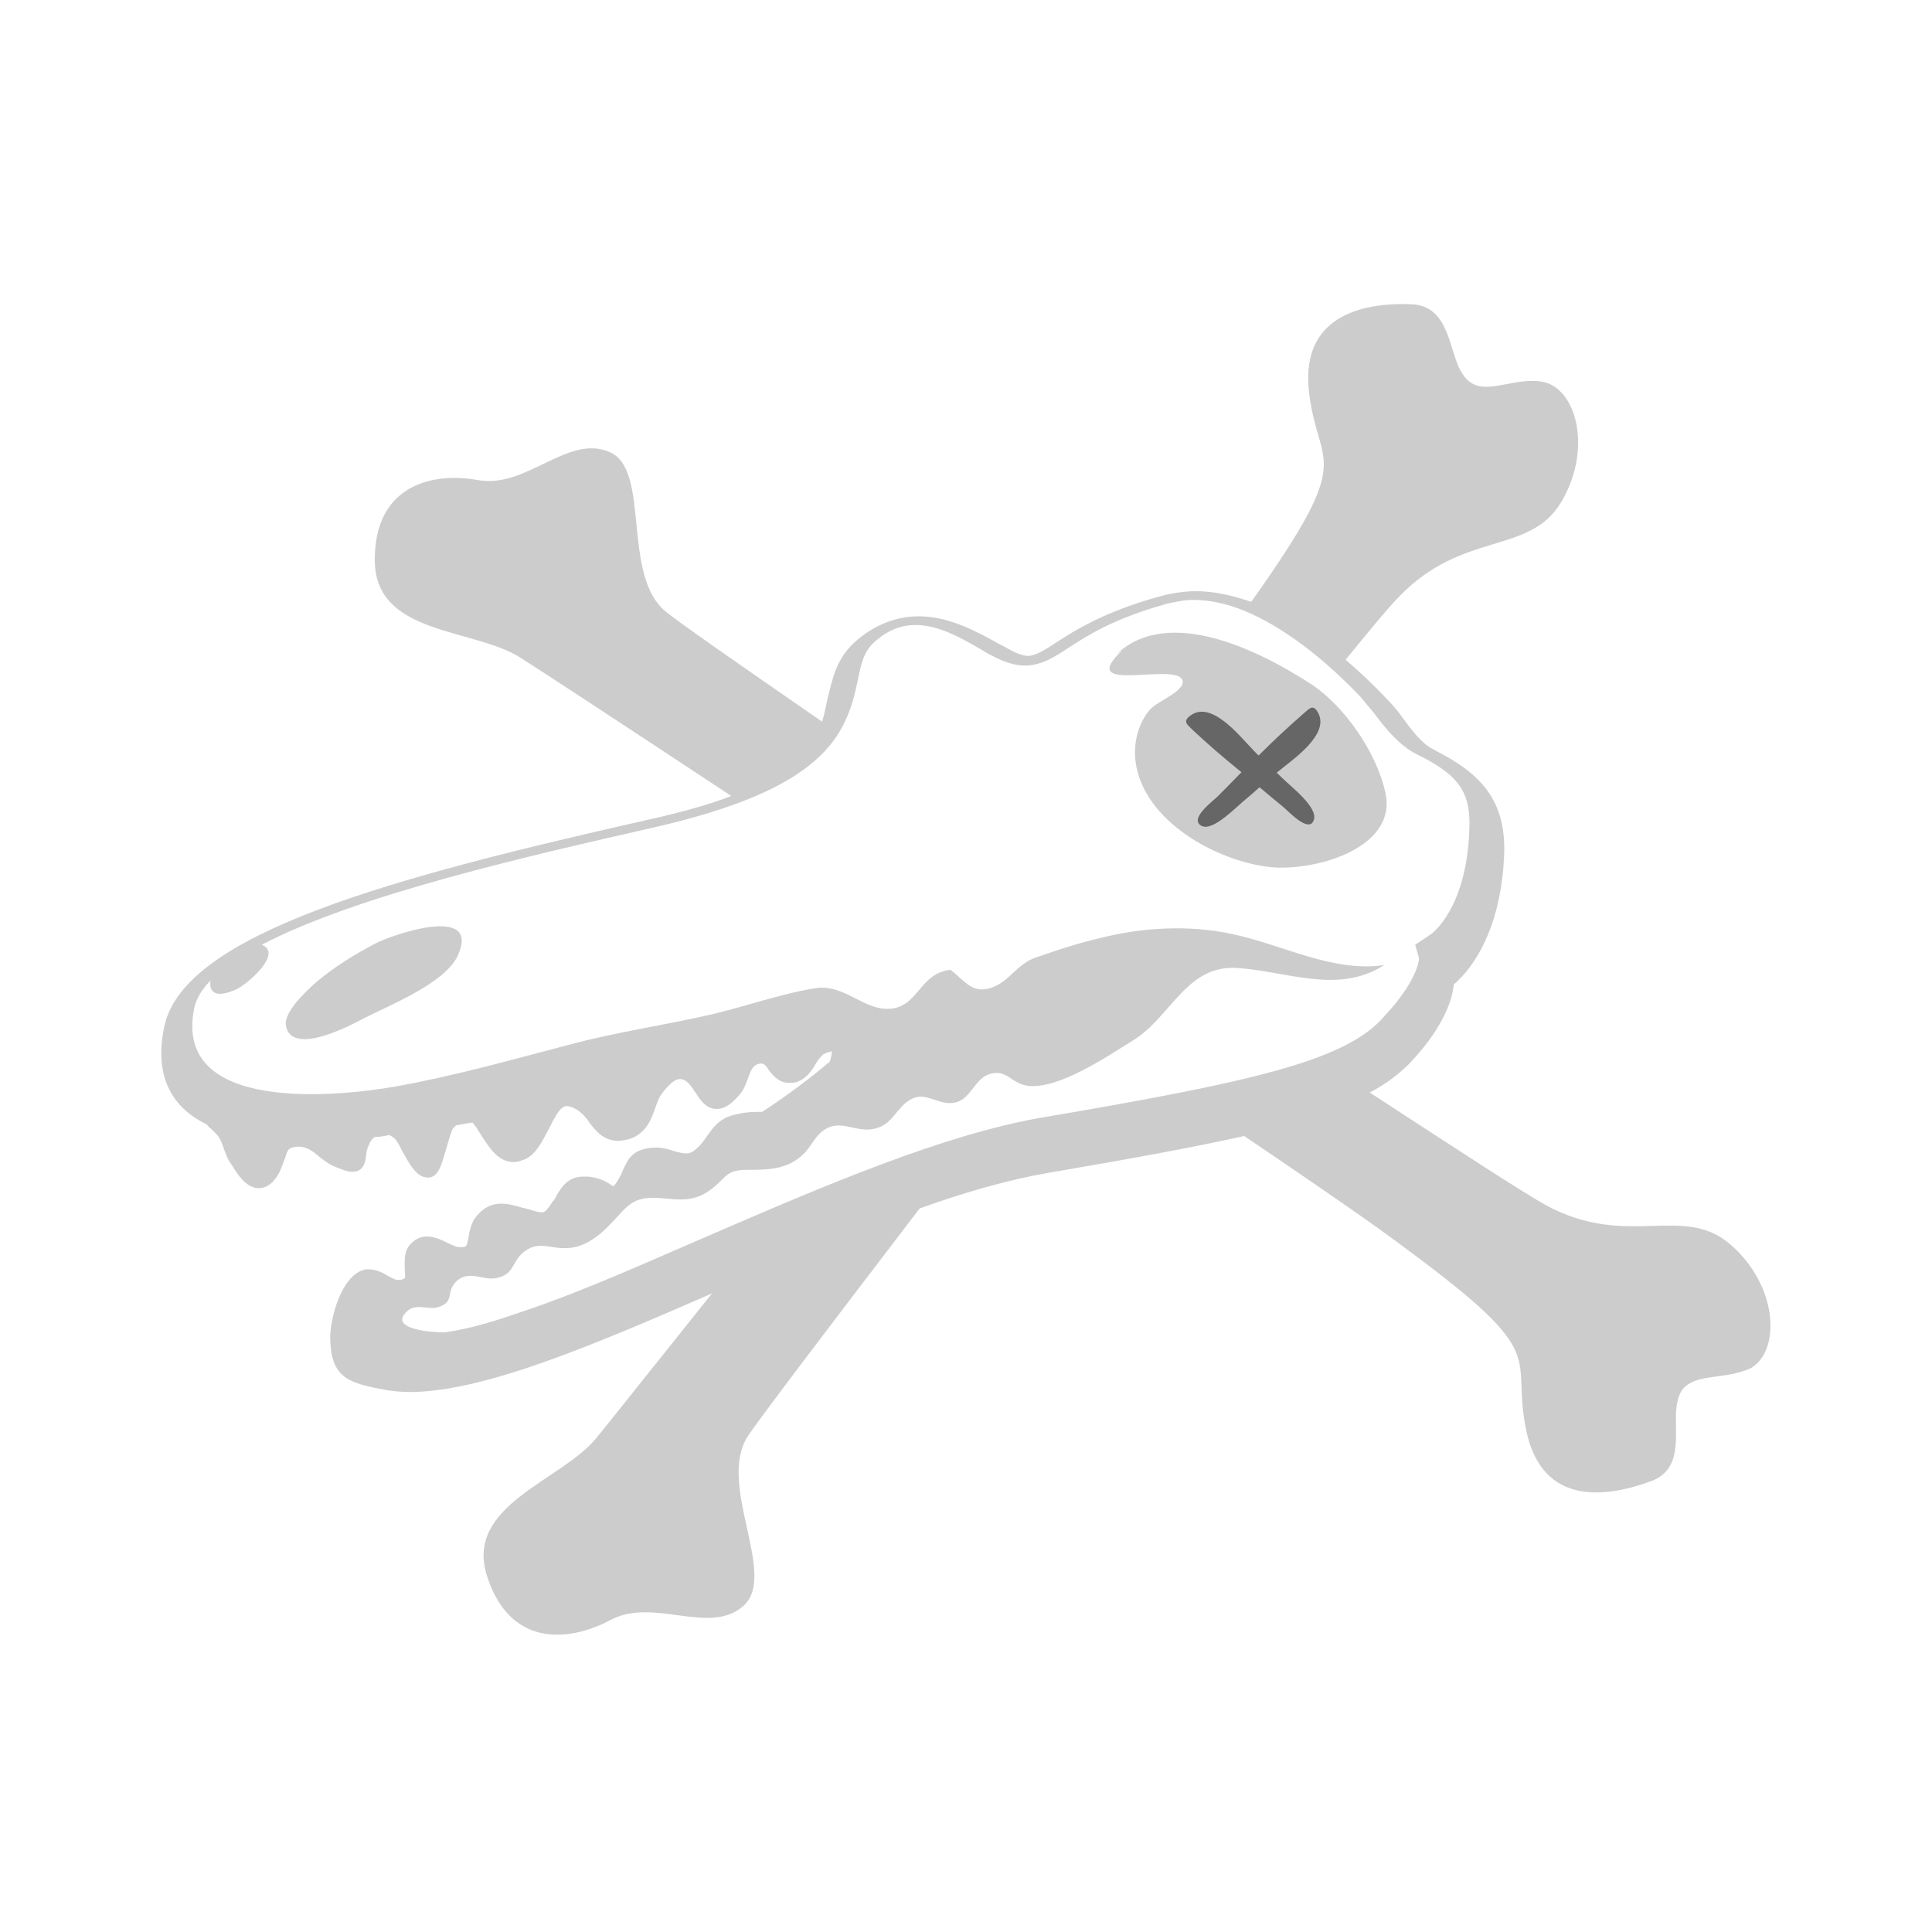
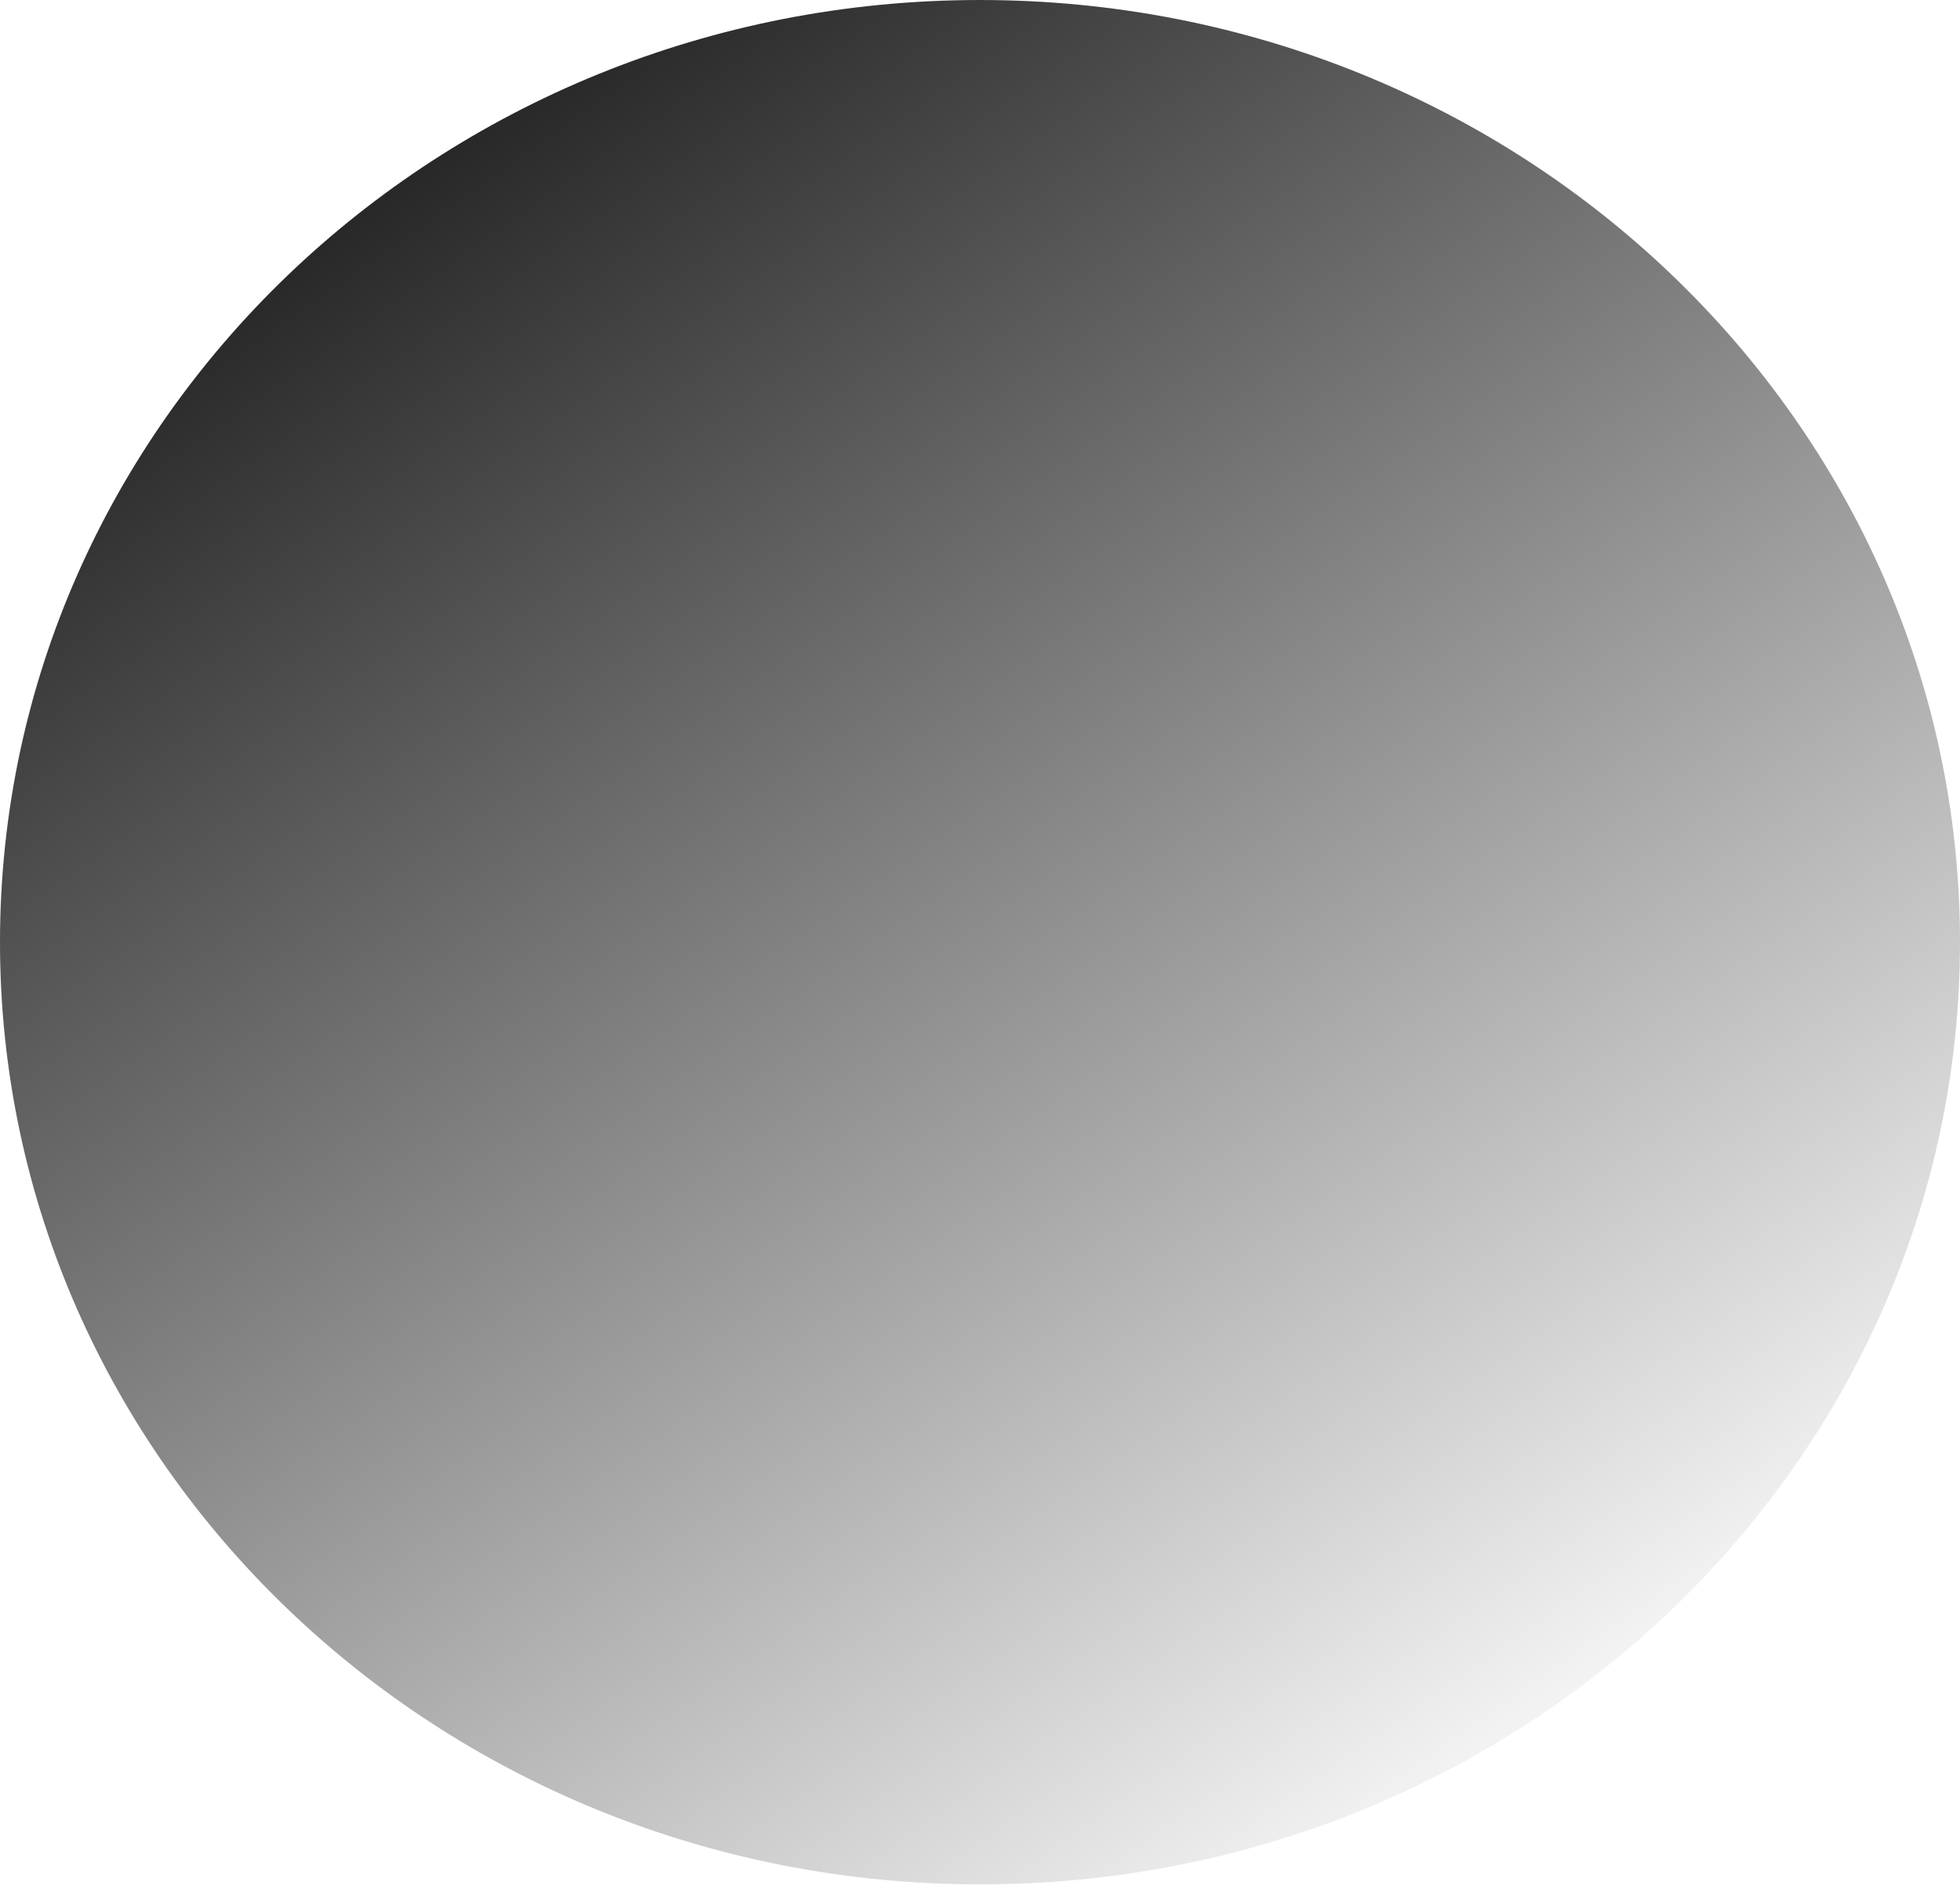
- <svg xmlns="http://www.w3.org/2000/svg" viewBox="0 0 200 200">
-   <style>.bones{fill:#ccc ;} .eye{fill:#666;}</style>
-   <path class="bones" d="M38.8 97.7c-2.1 1.1-4.2 2.4-6.1 4-.9.8-3.4 3.1-3.1 4.5.6 3.1 6.4.1 7.9-.7 2.7-1.4 8.6-3.7 9.9-6.6 2.4-5.3-6.7-2.2-8.6-1.2zM143.4 82c-.9-4.1-4.2-8.9-7.7-11.2-5.1-3.3-14.6-8.2-20.1-3.1l.6-.4c-5 4.7 5.5 1.2 6.2 3.1.4 1.1-2.6 2.2-3.3 3-1.1 1.2-1.7 3.1-1.6 4.9.4 6.3 7.9 10.6 13.5 11.4 4.5.7 13.8-1.7 12.4-7.7z" />
-   <path class="bones" d="M179.1 128.8c-4.9-4.2-10.6.5-19-4-2.2-1.2-9.1-5.7-18.3-11.7 1.7-.9 3-1.9 4.1-3 3.9-4.1 4.5-7.1 4.6-8.2 1.2-1 4.8-4.7 5.2-13.2.3-6-2.6-8.7-7.1-11-.2-.1-.5-.3-.7-.4-1-.7-1.9-1.9-2.7-3-.5-.7-1-1.3-1.6-1.9-1.4-1.5-2.9-2.9-4.3-4.1 2.6-3.2 4.5-5.5 5.5-6.5 6.6-6.9 13.5-4.3 16.8-9.8 3.3-5.5 1.6-11.9-2-12.5-2.7-.4-5.2 1.1-7 .3-.7-.3-1.3-1-1.8-2.3-.9-2.5-1.3-5.8-4.6-6-4.5-.2-11.6.8-10.7 9 .9 8.2 5.1 6.2-5.9 21.7l-.1.1c-2-.7-3.9-1.1-5.7-1.1-1.2 0-2.5.2-3.6.5-5.9 1.6-9 3.6-11 4.9-1.2.8-2.1 1.3-2.8 1.3-.3 0-.6-.1-.9-.2-.6-.2-1.2-.6-2-1-2.2-1.2-5.1-2.9-8.4-2.9-2.2 0-4.4.8-6.3 2.4-2.2 1.8-2.6 4-3.1 6-.2.8-.3 1.6-.6 2.5-8.7-6-15-10.4-16.2-11.4-4.6-3.8-1.5-14.7-5.8-16.5-4.3-1.9-8.6 3.8-13.6 2.9-5-.9-10.8.7-10.7 8.4s10.3 6.9 15.1 10c1.6 1 10.3 6.7 21.8 14.3-2.3.9-5.2 1.7-8.8 2.5C40.8 90.8 19 96.6 17 106.3c-1 4.8.5 8.2 4.4 10.1.1.1.2.3.4.4l.6.6c.4.4.6 1 .8 1.6.2.5.4 1.1.8 1.6.7 1.2 1.6 2.4 2.8 2.4 1.3 0 2-1.4 2.2-1.8.2-.5.4-1 .5-1.3.3-.9.3-1.1 1.3-1.2h.1c.8 0 1.4.4 2.1 1 .5.4 1.1.9 2 1.2.7.3 1.1.4 1.5.4 1.2 0 1.3-1.1 1.4-1.6 0-.4.1-.8.3-1.2.1-.3.3-.6.6-.8.5 0 1-.1 1.5-.2.2.1.4.2.6.4.1.1.5.7.7 1.2.8 1.4 1.5 2.8 2.7 2.8h.1c1-.1 1.3-1.3 1.8-3 .2-.7.5-1.8.7-2.1l.3-.3c.5-.1 1.1-.2 1.7-.3.3.3.6.8.9 1.3.8 1.2 1.7 2.8 3.4 2.8.3 0 .6-.1.9-.2 1.3-.4 2-1.9 2.7-3.2.7-1.4 1.2-2.4 1.9-2.4.3 0 .8.2 1.2.5.4.3.8.7 1.1 1.2.7.9 1.5 1.9 3 1.9.4 0 .8-.1 1.2-.2 1.7-.6 2.2-2 2.6-3.1.2-.6.4-1.2.8-1.7.7-.9 1.3-1.4 1.8-1.4.4 0 .8.3 1.1.7.2.2.3.5.5.7.5.8 1.1 1.7 2.2 1.7.7 0 1.4-.4 2.2-1.3.5-.5.8-1.2 1-1.8.4-1.1.6-1.5 1.3-1.6h.1c.3 0 .5.2.8.7.4.5 1 1.3 2.1 1.3.3 0 .5 0 .8-.1.9-.3 1.5-1.1 1.9-1.8.3-.5.6-.9.9-1.1.4-.2.7-.2.8-.3 0 .2 0 .5-.2 1.1-2 1.7-4.4 3.5-7 5.2h-.2c-.6 0-1.4 0-2.2.2-1.9.3-2.6 1.3-3.3 2.3-.3.4-.6.9-1.1 1.3-.5.5-.9.5-1.1.5-.3 0-.7-.1-1.1-.2-.6-.2-1.2-.4-2-.4h-.2c-2.2.1-2.7 1.2-3.2 2.3-.1.3-.3.7-.5 1-.2.4-.4.6-.5.7-.1 0-.1-.1-.2-.1-.4-.3-.9-.6-1.8-.8-.4-.1-.7-.1-1.1-.1-1.6 0-2.3 1.1-2.8 2-.1.2-.2.4-.4.6-.7 1.1-.9 1.1-1.1 1.1-.3 0-.7-.1-1.3-.3l-.8-.2c-.7-.2-1.4-.4-2.1-.4-1.2 0-2.1.6-2.8 1.6-.4.7-.5 1.3-.6 1.9-.2 1-.2 1-.8 1h-.2c-.2 0-.7-.2-1.1-.4-.6-.3-1.4-.7-2.2-.7-.7 0-1.3.3-1.8.9-.6.7-.5 1.7-.5 2.4 0 .4.1.9 0 1-.1.1-.3.2-.7.2-.3 0-.6-.2-1-.4-.5-.3-1.2-.7-2-.7h-.3c-2.6.4-3.9 5.5-3.7 7.6.2 3.7 2 4.2 5.8 4.9.7.1 1.5.2 2.4.2 7.7 0 19.1-4.9 31.3-10.2-6.4 8-11 13.8-12 15-3.6 4.4-13.6 6.9-11.3 14.2 2.3 7.3 8.3 7 12.8 4.6 4.5-2.4 10.3 1.7 13.8-1.5s-2.8-12.5.4-17.5c1.1-1.7 8.4-11.3 17.8-23.6 4.7-1.7 9.3-3 13.4-3.7 8.2-1.4 14.8-2.6 20.2-3.8 7.4 5 13.5 9.2 16.8 11.7 15.3 11.3 10.7 10.7 12.4 18.8 1.7 8.1 8.7 6.8 13 5.2 3.1-1.2 2.4-4.5 2.5-7.1.1-1.4.4-2.2 1-2.7 1.5-1.3 4.3-.7 6.8-1.9 3.1-1.9 2.7-8.6-2.2-12.8zm-71.3-13.1c-10.3 1.8-22.6 7.1-34.4 12.2-6.3 2.7-12.6 5.6-19.1 7.8-2.6.9-5.3 1.8-8.1 2.2-.4.1-5.8-.1-4.3-1.9 1-1.3 2.4-.3 3.5-.7 1.8-.6.6-1.6 2-2.8 1.3-1 2.7.1 4-.2 1.8-.4 1.5-1.4 2.6-2.5 1.6-1.5 2.9-.5 4.6-.6 1.9 0 3.5-1.3 4.8-2.7 1.5-1.6 2.1-2.6 4.5-2.5 2 .1 3.7.6 5.6-.8 1.8-1.3 1.5-2.1 3.9-2.1 1.9 0 3.8 0 5.4-1.3 1.3-1 1.6-2.7 3.3-3.2 1.5-.4 2.9.7 4.6.2 1.8-.5 2.1-2.2 3.6-3 1.6-.9 3 .8 4.7.3 1.5-.4 1.9-2.4 3.4-2.9 1.8-.6 2.3 1 4 1.2 3.2.4 8.3-3.1 10.9-4.7 3.9-2.4 5.5-7.8 10.7-7.5 5.1.3 10.5 2.8 15.3-.3-5.3.8-10.5-2.1-15.7-3.2-4.6-1-9.5-.7-14.1.5-2.1.5-4.2 1.2-6.2 1.9-1.9.6-2.7 2.3-4.3 3-2.3 1-3-.5-4.6-1.7-3.1.3-3.3 3.6-6 4-2.9.4-4.9-2.6-8-2.1-3.8.6-7.8 2.1-11.6 2.9-4.5 1-9.2 1.7-13.7 2.9-6.1 1.6-12.1 3.3-18.3 4.4-5.8 1-22.9 2.8-20.7-8.1.2-1 .8-2 1.7-2.9-.2 1.2.5 1.9 2.7.9 1.2-.6 4.8-3.7 2.6-4.6 9.9-5.2 28.1-9.3 40.4-12.1 17.6-4 20.1-9.3 21.3-15.3.4-2 .7-3.1 1.9-4.1 1.3-1.1 2.6-1.6 4.1-1.6 2.4 0 4.8 1.4 6.7 2.5.8.5 1.6.9 2.3 1.2.8.3 1.5.5 2.3.5 1.7 0 3.1-.9 4.6-1.9 2-1.3 4.7-3 10.1-4.5.9-.2 1.8-.4 2.7-.4 3.4 0 7.1 1.5 11.4 4.7 2 1.5 4 3.3 6 5.4.4.5.9 1.1 1.4 1.7.9 1.2 2 2.6 3.4 3.6.4.3.8.5 1.2.7 4.2 2.1 5.4 3.9 5.2 7.8-.3 8.1-3.9 10.7-4.1 10.8l-1.5 1 .4 1.4c0 .4-.4 2.6-3.6 6-3.9 4.6-13.7 6.8-35.5 10.5z" />
-   <g>
-     <path class="eye" d="M128.1 79.6c1.6 1.3 3.1 2.6 4.7 3.9.6.5 2.7 2.8 3.2 1.4.5-1.3-2.4-3.5-3.2-4.3-1-1-2.2-2-3.2-3.1-1.2-1.2-4.2-5.1-6.4-3.4-.8.6-.3.9.3 1.5 1.5 1.4 3 2.7 4.6 4z" />
-     <path class="eye" d="M130.4 78.1c-1.5 1.4-2.9 2.9-4.3 4.3-.5.5-3.1 2.4-1.7 3.1 1.2.6 3.7-2.1 4.6-2.8 1.1-.9 2.2-2 3.4-2.9 1.3-1.1 5.4-3.8 4-6.1-.5-.8-.8-.4-1.5.2-1.6 1.4-3.1 2.8-4.5 4.2z" />
+ <svg xmlns="http://www.w3.org/2000/svg" xmlns:xlink="http://www.w3.org/1999/xlink" id="svg53" version="1.1" viewBox="0 0 117.173 112.637" height="112.637mm" width="117.173mm">
+   <defs id="defs47">
+     <linearGradient id="linearGradient61">
+       <stop id="stop57" offset="0" style="stop-color:#000000;stop-opacity:1;" />
+       <stop id="stop59" offset="1" style="stop-color:#000000;stop-opacity:0;" />
+     </linearGradient>
+     <linearGradient gradientTransform="translate(-40.06548,-50.64881)" gradientUnits="userSpaceOnUse" y2="154.881" x2="142.119" y1="37.708" x1="59.72" id="linearGradient63" xlink:href="#linearGradient61" />
+   </defs>
+   <g transform="translate(-0.7559547,0.08929443)" id="layer1">
+     <ellipse style="fill:url(#linearGradient63);fill-opacity:1;stroke-width:0.265" ry="56.318" rx="58.586" cy="56.229" cx="59.342" id="path55" />
  </g>
</svg>
